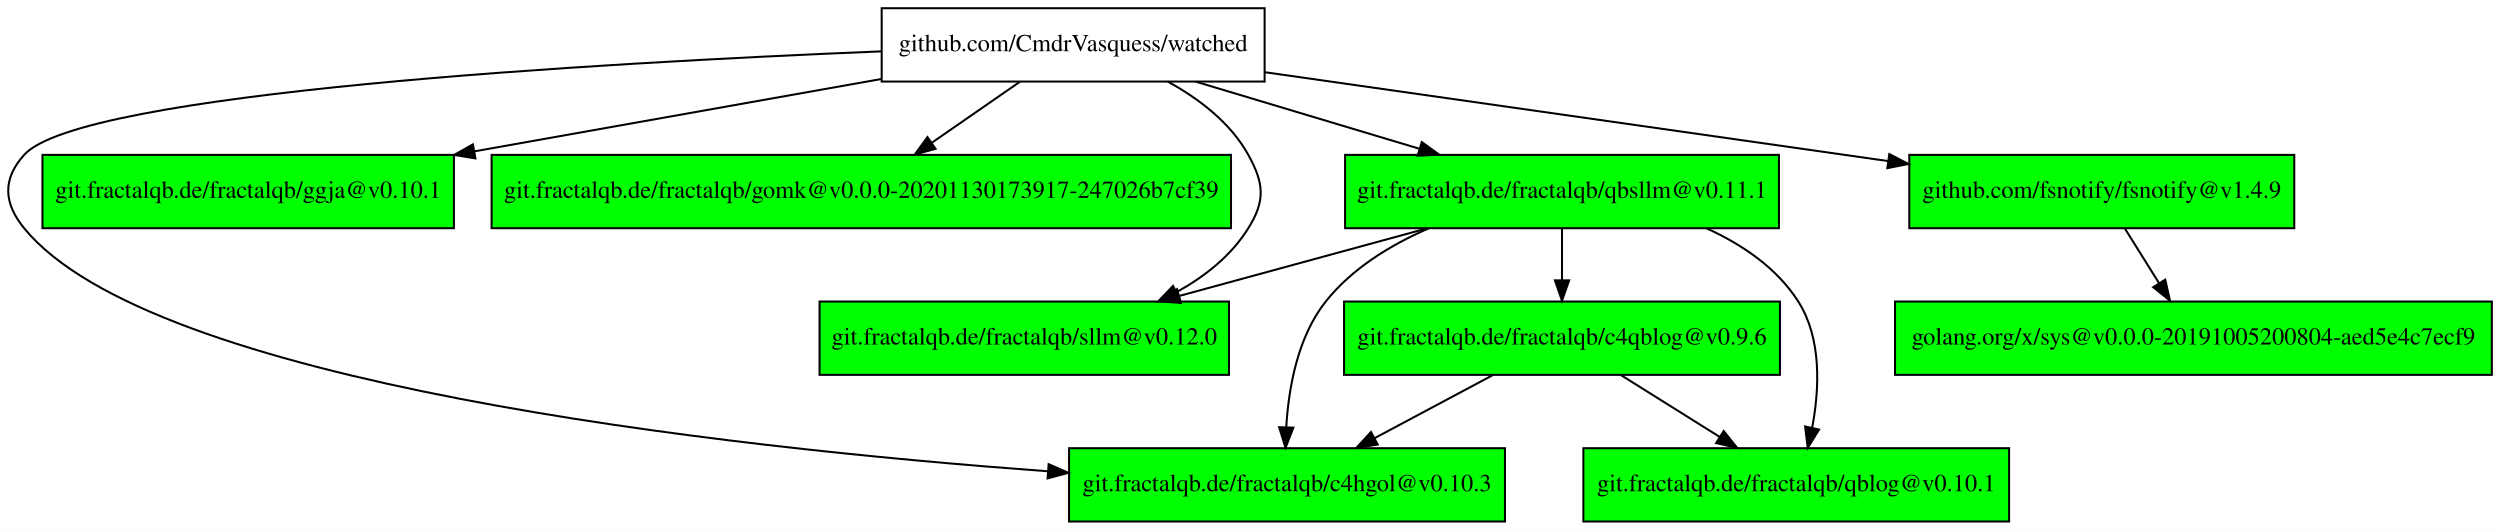
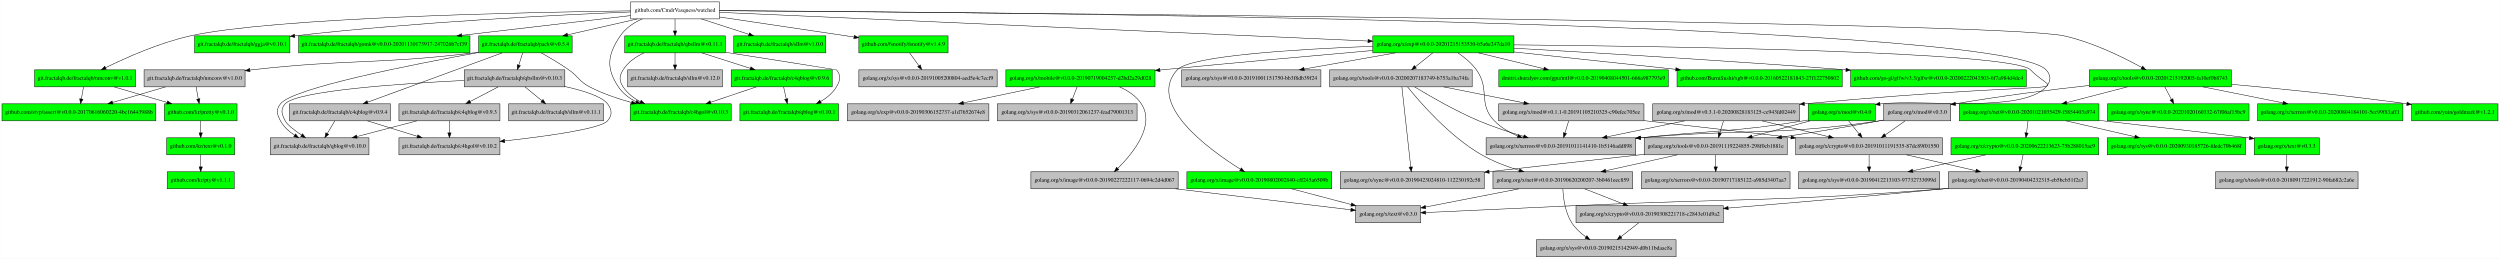
- <svg xmlns="http://www.w3.org/2000/svg" width="1227pt" height="260pt" viewBox="0.00 0.00 1227.35 260.00">
-   <g id="graph0" class="graph" transform="scale(1 1) rotate(0) translate(4 256)">
-     <polygon fill="#ffffff" stroke="transparent" points="-4,4 -4,-256 1223.349,-256 1223.349,4 -4,4" />
+ <svg xmlns="http://www.w3.org/2000/svg" width="5297pt" height="548pt" viewBox="0.00 0.00 5296.50 548.00">
+   <g id="graph0" class="graph" transform="scale(1 1) rotate(0) translate(4 544)">
+     <polygon fill="#ffffff" stroke="transparent" points="-4,4 -4,-544 5292.5,-544 5292.5,4 -4,4" />
    <g id="node1" class="node">
-       <polygon fill="none" stroke="#000000" points="616.848,-252 428.849,-252 428.849,-216 616.848,-216 616.848,-252" />
-       <text text-anchor="middle" x="522.848" y="-230.9" font-family="Times,serif" font-size="12.00" fill="#000000">github.com/CmdrVasquess/watched</text>
+       <polygon fill="none" stroke="#000000" points="1520,-540 1332,-540 1332,-504 1520,-504 1520,-540" />
+       <text text-anchor="middle" x="1426" y="-518.9" font-family="Times,serif" font-size="12.00" fill="#000000">github.com/CmdrVasquess/watched</text>
    </g>
    <g id="node2" class="node">
-       <polygon fill="#00ff00" stroke="#000000" points="734.848,-36 520.848,-36 520.848,0 734.848,0 734.848,-36" />
-       <text text-anchor="middle" x="627.848" y="-14.9" font-family="Times,serif" font-size="12.00" fill="#000000">git.fractalqb.de/fractalqb/c4hgol@v0.10.3</text>
+       <polygon fill="#00ff00" stroke="#000000" points="1545,-324 1331,-324 1331,-288 1545,-288 1545,-324" />
+       <text text-anchor="middle" x="1438" y="-302.9" font-family="Times,serif" font-size="12.00" fill="#000000">git.fractalqb.de/fractalqb/c4hgol@v0.10.3</text>
    </g>
    <g id="edge1" class="edge">
-       <path fill="none" stroke="#000000" d="M428.682,-230.822C287.743,-225.083 35.429,-210.624 7.848,-180 -2.859,-168.111 -2.276,-156.389 7.848,-144 70.099,-67.826 348.78,-36.563 510.539,-24.655" />
-       <polygon fill="#000000" stroke="#000000" points="510.821,-28.144 520.543,-23.933 510.316,-21.163 510.821,-28.144" />
+       <path fill="none" stroke="#000000" d="M1356.466,-503.94C1338.485,-495.884 1321.087,-484.37 1310,-468 1283.065,-428.23 1279.227,-399.879 1306,-360 1315.2,-346.296 1328.56,-336.067 1343.289,-328.433" />
+       <polygon fill="#000000" stroke="#000000" points="1345.079,-331.458 1352.612,-324.007 1342.077,-325.134 1345.079,-331.458" />
    </g>
    <g id="node3" class="node">
-       <polygon fill="#00ff00" stroke="#000000" points="218.849,-180 16.849,-180 16.849,-144 218.849,-144 218.849,-180" />
-       <text text-anchor="middle" x="117.849" y="-158.9" font-family="Times,serif" font-size="12.00" fill="#000000">git.fractalqb.de/fractalqb/ggja@v0.10.1</text>
+       <polygon fill="#00ff00" stroke="#000000" points="610,-468 408,-468 408,-432 610,-432 610,-468" />
+       <text text-anchor="middle" x="509" y="-446.9" font-family="Times,serif" font-size="12.00" fill="#000000">git.fractalqb.de/fractalqb/ggja@v0.10.1</text>
    </g>
    <g id="edge2" class="edge">
-       <path fill="none" stroke="#000000" d="M428.66,-217.255C368.986,-206.647 291.529,-192.876 228.868,-181.737" />
-       <polygon fill="#000000" stroke="#000000" points="229.402,-178.277 218.944,-179.972 228.177,-185.169 229.402,-178.277" />
+       <path fill="none" stroke="#000000" d="M1331.928,-518.618C1183.02,-512.62 883.746,-497.939 620.385,-468.099" />
+       <polygon fill="#000000" stroke="#000000" points="620.577,-464.598 610.244,-466.94 619.782,-471.553 620.577,-464.598" />
    </g>
    <g id="node4" class="node">
-       <polygon fill="#00ff00" stroke="#000000" points="600.348,-180 237.349,-180 237.349,-144 600.348,-144 600.348,-180" />
-       <text text-anchor="middle" x="418.849" y="-158.9" font-family="Times,serif" font-size="12.00" fill="#000000">git.fractalqb.de/fractalqb/gomk@v0.0.0-20201130173917-247026b7cf39</text>
+       <polygon fill="#00ff00" stroke="#000000" points="991.5,-468 628.5,-468 628.5,-432 991.5,-432 991.5,-468" />
+       <text text-anchor="middle" x="810" y="-446.9" font-family="Times,serif" font-size="12.00" fill="#000000">git.fractalqb.de/fractalqb/gomk@v0.0.0-20201130173917-247026b7cf39</text>
    </g>
    <g id="edge3" class="edge">
-       <path fill="none" stroke="#000000" d="M496.605,-215.831C483.549,-206.793 467.595,-195.748 453.544,-186.02" />
-       <polygon fill="#000000" stroke="#000000" points="455.298,-182.977 445.084,-180.163 451.313,-188.733 455.298,-182.977" />
+       <path fill="none" stroke="#000000" d="M1331.772,-510.986C1236.897,-499.897 1088.62,-482.566 974.344,-469.209" />
+       <polygon fill="#000000" stroke="#000000" points="974.431,-465.695 964.092,-468.011 973.619,-472.648 974.431,-465.695" />
    </g>
    <g id="node5" class="node">
-       <polygon fill="#00ff00" stroke="#000000" points="869.348,-180 656.348,-180 656.348,-144 869.348,-144 869.348,-180" />
-       <text text-anchor="middle" x="762.848" y="-158.9" font-family="Times,serif" font-size="12.00" fill="#000000">git.fractalqb.de/fractalqb/qbsllm@v0.11.1</text>
+       <polygon fill="#00ff00" stroke="#000000" points="283,-396 69,-396 69,-360 283,-360 283,-396" />
+       <text text-anchor="middle" x="176" y="-374.9" font-family="Times,serif" font-size="12.00" fill="#000000">git.fractalqb.de/fractalqb/nmconv@v1.0.1</text>
    </g>
    <g id="edge4" class="edge">
-       <path fill="none" stroke="#000000" d="M583.101,-215.924C616.481,-205.91 658.142,-193.412 692.948,-182.97" />
-       <polygon fill="#000000" stroke="#000000" points="693.999,-186.309 702.571,-180.083 691.987,-179.604 693.999,-186.309" />
+       <path fill="none" stroke="#000000" d="M1331.691,-521.013C1112.706,-518.08 575.06,-507.013 399,-468 333.928,-453.581 263.292,-422.145 219.338,-400.524" />
+       <polygon fill="#000000" stroke="#000000" points="220.888,-397.386 210.376,-396.069 217.772,-403.654 220.888,-397.386" />
    </g>
    <g id="node6" class="node">
-       <polygon fill="#00ff00" stroke="#000000" points="599.348,-108 398.349,-108 398.349,-72 599.348,-72 599.348,-108" />
-       <text text-anchor="middle" x="498.849" y="-86.9" font-family="Times,serif" font-size="12.00" fill="#000000">git.fractalqb.de/fractalqb/sllm@v0.12.0</text>
+       <polygon fill="#00ff00" stroke="#000000" points="1208,-468 1010,-468 1010,-432 1208,-432 1208,-468" />
+       <text text-anchor="middle" x="1109" y="-446.9" font-family="Times,serif" font-size="12.00" fill="#000000">git.fractalqb.de/fractalqb/pack@v0.5.4</text>
    </g>
    <g id="edge5" class="edge">
-       <path fill="none" stroke="#000000" d="M569.324,-215.971C584.727,-207.507 600.148,-195.737 608.848,-180 616.59,-165.998 617.31,-157.58 608.848,-144 600.496,-130.595 587.738,-120.424 573.831,-112.738" />
-       <polygon fill="#000000" stroke="#000000" points="575.063,-109.439 564.561,-108.037 571.897,-115.682 575.063,-109.439" />
+       <path fill="none" stroke="#000000" d="M1346.417,-503.924C1301.3,-493.677 1244.729,-480.828 1198.127,-470.243" />
+       <polygon fill="#000000" stroke="#000000" points="1198.868,-466.823 1188.341,-468.021 1197.318,-473.649 1198.868,-466.823" />
    </g>
    <g id="node7" class="node">
-       <polygon fill="#00ff00" stroke="#000000" points="1122.349,-180 933.348,-180 933.348,-144 1122.349,-144 1122.349,-180" />
-       <text text-anchor="middle" x="1027.849" y="-158.9" font-family="Times,serif" font-size="12.00" fill="#000000">github.com/fsnotify/fsnotify@v1.4.9</text>
+       <polygon fill="#00ff00" stroke="#000000" points="1532.5,-468 1319.5,-468 1319.5,-432 1532.5,-432 1532.5,-468" />
+       <text text-anchor="middle" x="1426" y="-446.9" font-family="Times,serif" font-size="12.00" fill="#000000">git.fractalqb.de/fractalqb/qbsllm@v0.11.1</text>
    </g>
    <g id="edge6" class="edge">
-       <path fill="none" stroke="#000000" d="M616.947,-220.584C703.862,-208.192 832.782,-189.811 922.972,-176.953" />
-       <polygon fill="#000000" stroke="#000000" points="923.542,-180.407 932.948,-175.53 922.554,-173.477 923.542,-180.407" />
+       <path fill="none" stroke="#000000" d="M1426,-503.831C1426,-496.131 1426,-486.974 1426,-478.417" />
+       <polygon fill="#000000" stroke="#000000" points="1429.5,-478.413 1426,-468.413 1422.5,-478.413 1429.5,-478.413" />
+     </g>
+     <g id="node8" class="node">
+       <polygon fill="#00ff00" stroke="#000000" points="1745.5,-468 1550.5,-468 1550.5,-432 1745.5,-432 1745.5,-468" />
+       <text text-anchor="middle" x="1648" y="-446.9" font-family="Times,serif" font-size="12.00" fill="#000000">git.fractalqb.de/fractalqb/sllm@v1.0.0</text>
    </g>
    <g id="edge7" class="edge">
-       <path fill="none" stroke="#000000" d="M697.287,-143.871C678.527,-135.721 659.703,-124.173 646.848,-108 633.015,-90.596 628.608,-65.504 627.466,-46.234" />
-       <polygon fill="#000000" stroke="#000000" points="630.964,-46.089 627.129,-36.212 623.968,-46.325 630.964,-46.089" />
+       <path fill="none" stroke="#000000" d="M1481.733,-503.924C1512.346,-493.996 1550.488,-481.625 1582.515,-471.238" />
+       <polygon fill="#000000" stroke="#000000" points="1583.811,-474.498 1592.244,-468.083 1581.652,-467.839 1583.811,-474.498" />
+     </g>
+     <g id="node9" class="node">
+       <polygon fill="#00ff00" stroke="#000000" points="2004.5,-468 1815.5,-468 1815.5,-432 2004.5,-432 2004.5,-468" />
+       <text text-anchor="middle" x="1910" y="-446.9" font-family="Times,serif" font-size="12.00" fill="#000000">github.com/fsnotify/fsnotify@v1.4.9</text>
+     </g>
+     <g id="edge8" class="edge">
+       <path fill="none" stroke="#000000" d="M1520.181,-507.99C1602.053,-495.81 1720.513,-478.188 1805.331,-465.571" />
+       <polygon fill="#000000" stroke="#000000" points="1805.867,-469.029 1815.243,-464.096 1804.836,-462.106 1805.867,-469.029" />
+     </g>
+     <g id="node10" class="node">
+       <polygon fill="#00ff00" stroke="#000000" points="3203.5,-468 2904.5,-468 2904.5,-432 3203.5,-432 3203.5,-468" />
+       <text text-anchor="middle" x="3054" y="-446.9" font-family="Times,serif" font-size="12.00" fill="#000000">golang.org/x/exp@v0.0.0-20201215153530-b5a6e247da10</text>
+     </g>
+     <g id="edge9" class="edge">
+       <path fill="none" stroke="#000000" d="M1520.267,-517.831C1788.471,-505.969 2558.034,-471.935 2893.941,-457.079" />
+       <polygon fill="#000000" stroke="#000000" points="2894.405,-460.562 2904.24,-456.623 2894.095,-453.569 2894.405,-460.562" />
+     </g>
+     <g id="node11" class="node">
+       <polygon fill="#00ff00" stroke="#000000" points="3969,-324 3827,-324 3827,-288 3969,-288 3969,-324" />
+       <text text-anchor="middle" x="3898" y="-302.9" font-family="Times,serif" font-size="12.00" fill="#000000">golang.org/x/mod@v0.4.0</text>
    </g>
    <g id="edge10" class="edge">
-       <path fill="none" stroke="#000000" d="M696.571,-143.924C659.696,-133.868 613.634,-121.305 575.248,-110.836" />
-       <polygon fill="#000000" stroke="#000000" points="575.722,-107.338 565.153,-108.083 573.88,-114.091 575.722,-107.338" />
-     </g>
-     <g id="node8" class="node">
-       <polygon fill="#00ff00" stroke="#000000" points="869.848,-108 655.848,-108 655.848,-72 869.848,-72 869.848,-108" />
-       <text text-anchor="middle" x="762.848" y="-86.9" font-family="Times,serif" font-size="12.00" fill="#000000">git.fractalqb.de/fractalqb/c4qblog@v0.9.6</text>
-     </g>
-     <g id="edge8" class="edge">
-       <path fill="none" stroke="#000000" d="M762.848,-143.831C762.848,-136.131 762.848,-126.974 762.848,-118.417" />
-       <polygon fill="#000000" stroke="#000000" points="766.349,-118.413 762.848,-108.413 759.349,-118.413 766.349,-118.413" />
-     </g>
-     <g id="node9" class="node">
-       <polygon fill="#00ff00" stroke="#000000" points="982.348,-36 773.348,-36 773.348,0 982.348,0 982.348,-36" />
-       <text text-anchor="middle" x="877.848" y="-14.9" font-family="Times,serif" font-size="12.00" fill="#000000">git.fractalqb.de/fractalqb/qblog@v0.10.1</text>
-     </g>
-     <g id="edge9" class="edge">
-       <path fill="none" stroke="#000000" d="M833.877,-143.915C851.542,-135.884 868.399,-124.39 878.848,-108 890.472,-89.768 889.238,-64.95 885.65,-45.993" />
-       <polygon fill="#000000" stroke="#000000" points="889.049,-45.157 883.481,-36.144 882.213,-46.663 889.049,-45.157" />
-     </g>
-     <g id="node10" class="node">
-       <polygon fill="#00ff00" stroke="#000000" points="1219.349,-108 926.348,-108 926.348,-72 1219.349,-72 1219.349,-108" />
-       <text text-anchor="middle" x="1072.849" y="-86.9" font-family="Times,serif" font-size="12.00" fill="#000000">golang.org/x/sys@v0.0.0-20191005200804-aed5e4c7ecf9</text>
+       <path fill="none" stroke="#000000" d="M1520.325,-521.568C2008.851,-518.873 4232.668,-500.862 4331,-396 4341.944,-384.329 4341.724,-371.874 4331,-360 4280.057,-303.598 4071.671,-334.256 3978.941,-323.798" />
+       <polygon fill="#000000" stroke="#000000" points="3979.396,-320.327 3969.014,-322.441 3978.448,-327.263 3979.396,-320.327" />
+     </g>
+     <g id="node12" class="node">
+       <polygon fill="#00ff00" stroke="#000000" points="4723.5,-396 4422.5,-396 4422.5,-360 4723.5,-360 4723.5,-396" />
+       <text text-anchor="middle" x="4573" y="-374.9" font-family="Times,serif" font-size="12.00" fill="#000000">golang.org/x/tools@v0.0.0-20201215192005-fa10ef0b8743</text>
    </g>
    <g id="edge11" class="edge">
-       <path fill="none" stroke="#000000" d="M1039.204,-143.831C1044.281,-135.708 1050.371,-125.964 1055.966,-117.012" />
-       <polygon fill="#000000" stroke="#000000" points="1059.008,-118.748 1061.34,-108.413 1053.072,-115.038 1059.008,-118.748" />
+       <path fill="none" stroke="#000000" d="M1520.014,-521.319C2007.117,-517.66 4226.888,-499.32 4369,-468 4429.322,-454.706 4493.704,-423.017 4533.648,-401.03" />
+       <polygon fill="#000000" stroke="#000000" points="4535.494,-404.009 4542.524,-396.082 4532.085,-397.894 4535.494,-404.009" />
+     </g>
+     <g id="node52" class="node">
+       <polygon fill="#00ff00" stroke="#000000" points="498,-324 344,-324 344,-288 498,-288 498,-324" />
+       <text text-anchor="middle" x="421" y="-302.9" font-family="Times,serif" font-size="12.00" fill="#000000">github.com/kr/pretty@v0.1.0</text>
+     </g>
+     <g id="edge87" class="edge">
+       <path fill="none" stroke="#000000" d="M237.508,-359.924C271.583,-349.91 314.112,-337.412 349.644,-326.97" />
+       <polygon fill="#000000" stroke="#000000" points="350.86,-330.261 359.467,-324.083 348.886,-323.545 350.86,-330.261" />
+     </g>
+     <g id="node53" class="node">
+       <polygon fill="#00ff00" stroke="#000000" points="326,-324 0,-324 0,-288 326,-288 326,-324" />
+       <text text-anchor="middle" x="163" y="-302.9" font-family="Times,serif" font-size="12.00" fill="#000000">github.com/stvp/assert@v0.0.0-20170616060220-4bc16443988b</text>
+     </g>
+     <g id="edge88" class="edge">
+       <path fill="none" stroke="#000000" d="M172.72,-359.831C171.329,-352.131 169.676,-342.974 168.131,-334.417" />
+       <polygon fill="#000000" stroke="#000000" points="171.546,-333.632 166.325,-324.413 164.657,-334.876 171.546,-333.632" />
+     </g>
+     <g id="edge21" class="edge">
+       <path fill="none" stroke="#000000" d="M1142.556,-431.959C1160.337,-421.992 1182.306,-409.017 1201,-396 1221.735,-381.562 1222.58,-371.651 1245,-360 1272.461,-345.729 1304.138,-334.856 1333.786,-326.743" />
+       <polygon fill="#000000" stroke="#000000" points="1334.987,-330.045 1343.754,-324.096 1333.19,-323.28 1334.987,-330.045" />
+     </g>
+     <g id="node22" class="node">
+       <polygon fill="#c0c0c0" stroke="#000000" points="823,-324 609,-324 609,-288 823,-288 823,-324" />
+       <text text-anchor="middle" x="716" y="-302.9" font-family="Times,serif" font-size="12.00" fill="#000000">git.fractalqb.de/fractalqb/c4qblog@v0.9.4</text>
+     </g>
+     <g id="edge22" class="edge">
+       <path fill="none" stroke="#000000" d="M1059.624,-431.908C987.167,-405.359 852.263,-355.928 774.79,-327.541" />
+       <polygon fill="#000000" stroke="#000000" points="775.768,-324.172 765.174,-324.018 773.359,-330.745 775.768,-324.172" />
+     </g>
+     <g id="node23" class="node">
+       <polygon fill="#c0c0c0" stroke="#000000" points="515,-396 301,-396 301,-360 515,-360 515,-396" />
+       <text text-anchor="middle" x="408" y="-374.9" font-family="Times,serif" font-size="12.00" fill="#000000">git.fractalqb.de/fractalqb/nmconv@v1.0.0</text>
+     </g>
+     <g id="edge23" class="edge">
+       <path fill="none" stroke="#000000" d="M1009.843,-433.248C1006.525,-432.808 1003.237,-432.39 1000,-432 791.565,-406.873 737.629,-419.461 529,-396 527.724,-395.856 526.44,-395.71 525.151,-395.56" />
+       <polygon fill="#000000" stroke="#000000" points="525.508,-392.078 515.161,-394.356 524.67,-399.027 525.508,-392.078" />
+     </g>
+     <g id="node24" class="node">
+       <polygon fill="#c0c0c0" stroke="#000000" points="777.5,-252 568.5,-252 568.5,-216 777.5,-216 777.5,-252" />
+       <text text-anchor="middle" x="673" y="-230.9" font-family="Times,serif" font-size="12.00" fill="#000000">git.fractalqb.de/fractalqb/qblog@v0.10.0</text>
+     </g>
+     <g id="edge24" class="edge">
+       <path fill="none" stroke="#000000" d="M1009.832,-432.776C866.506,-406.876 615.698,-357.385 590,-324 580.241,-311.321 582.371,-302.064 590,-288 596.793,-275.475 607.888,-265.4 619.787,-257.502" />
+       <polygon fill="#000000" stroke="#000000" points="621.849,-260.343 628.543,-252.131 618.189,-254.376 621.849,-260.343" />
+     </g>
+     <g id="node25" class="node">
+       <polygon fill="#c0c0c0" stroke="#000000" points="1192.5,-396 979.5,-396 979.5,-360 1192.5,-360 1192.5,-396" />
+       <text text-anchor="middle" x="1086" y="-374.9" font-family="Times,serif" font-size="12.00" fill="#000000">git.fractalqb.de/fractalqb/qbsllm@v0.10.3</text>
+     </g>
+     <g id="edge25" class="edge">
+       <path fill="none" stroke="#000000" d="M1103.196,-431.831C1100.709,-424.046 1097.747,-414.773 1094.987,-406.135" />
+       <polygon fill="#000000" stroke="#000000" points="1098.259,-404.874 1091.882,-396.413 1091.591,-407.004 1098.259,-404.874" />
+     </g>
+     <g id="edge29" class="edge">
+       <path fill="none" stroke="#000000" d="M1360.288,-431.963C1342.912,-423.877 1326.182,-412.341 1316,-396 1307.539,-382.42 1307.271,-373.409 1316,-360 1324.895,-346.336 1338.122,-336.103 1352.626,-328.448" />
+       <polygon fill="#000000" stroke="#000000" points="1354.321,-331.516 1361.795,-324.007 1351.27,-325.216 1354.321,-331.516" />
+     </g>
+     <g id="node29" class="node">
+       <polygon fill="#00ff00" stroke="#000000" points="1759,-396 1545,-396 1545,-360 1759,-360 1759,-396" />
+       <text text-anchor="middle" x="1652" y="-374.9" font-family="Times,serif" font-size="12.00" fill="#000000">git.fractalqb.de/fractalqb/c4qblog@v0.9.6</text>
+     </g>
+     <g id="edge30" class="edge">
+       <path fill="none" stroke="#000000" d="M1482.738,-431.924C1513.902,-421.996 1552.731,-409.625 1585.336,-399.238" />
+       <polygon fill="#000000" stroke="#000000" points="1586.773,-402.454 1595.239,-396.083 1584.648,-395.784 1586.773,-402.454" />
+     </g>
+     <g id="node30" class="node">
+       <polygon fill="#00ff00" stroke="#000000" points="1772.5,-324 1563.5,-324 1563.5,-288 1772.5,-288 1772.5,-324" />
+       <text text-anchor="middle" x="1668" y="-302.9" font-family="Times,serif" font-size="12.00" fill="#000000">git.fractalqb.de/fractalqb/qblog@v0.10.1</text>
+     </g>
+     <g id="edge31" class="edge">
+       <path fill="none" stroke="#000000" d="M1532.702,-433.255C1632.968,-417.505 1767.755,-396.287 1768,-396 1778.394,-383.836 1776.196,-373.741 1768,-360 1760.123,-346.795 1747.775,-336.625 1734.408,-328.867" />
+       <polygon fill="#000000" stroke="#000000" points="1735.983,-325.74 1725.514,-324.109 1732.681,-331.912 1735.983,-325.74" />
+     </g>
+     <g id="node31" class="node">
+       <polygon fill="#c0c0c0" stroke="#000000" points="1526.5,-396 1325.5,-396 1325.5,-360 1526.5,-360 1526.5,-396" />
+       <text text-anchor="middle" x="1426" y="-374.9" font-family="Times,serif" font-size="12.00" fill="#000000">git.fractalqb.de/fractalqb/sllm@v0.12.0</text>
+     </g>
+     <g id="edge32" class="edge">
+       <path fill="none" stroke="#000000" d="M1426,-431.831C1426,-424.131 1426,-414.974 1426,-406.417" />
+       <polygon fill="#000000" stroke="#000000" points="1429.5,-406.413 1426,-396.413 1422.5,-406.413 1429.5,-406.413" />
+     </g>
+     <g id="node28" class="node">
+       <polygon fill="#c0c0c0" stroke="#000000" points="2108.5,-396 1815.5,-396 1815.5,-360 2108.5,-360 2108.5,-396" />
+       <text text-anchor="middle" x="1962" y="-374.9" font-family="Times,serif" font-size="12.00" fill="#000000">golang.org/x/sys@v0.0.0-20191005200804-aed5e4c7ecf9</text>
+     </g>
+     <g id="edge28" class="edge">
+       <path fill="none" stroke="#000000" d="M1923.122,-431.831C1929.05,-423.623 1936.173,-413.761 1942.693,-404.732" />
+       <polygon fill="#000000" stroke="#000000" points="1945.684,-406.569 1948.701,-396.413 1940.009,-402.471 1945.684,-406.569" />
+     </g>
+     <g id="node15" class="node">
+       <polygon fill="#c0c0c0" stroke="#000000" points="3461.5,-252 3144.5,-252 3144.5,-216 3461.5,-216 3461.5,-252" />
+       <text text-anchor="middle" x="3303" y="-230.9" font-family="Times,serif" font-size="12.00" fill="#000000">golang.org/x/xerrors@v0.0.0-20191011141410-1b5146add898</text>
+     </g>
+     <g id="edge51" class="edge">
+       <path fill="none" stroke="#000000" d="M3084.901,-431.918C3098.482,-422.654 3113.658,-410.304 3124,-396 3153.815,-354.765 3126.516,-324.471 3162,-288 3175.62,-274.001 3193.257,-263.576 3211.418,-255.831" />
+       <polygon fill="#000000" stroke="#000000" points="3212.96,-258.984 3220.945,-252.021 3210.36,-252.485 3212.96,-258.984" />
+     </g>
+     <g id="node35" class="node">
+       <polygon fill="#00ff00" stroke="#000000" points="3530.5,-396 3171.5,-396 3171.5,-360 3530.5,-360 3530.5,-396" />
+       <text text-anchor="middle" x="3351" y="-374.9" font-family="Times,serif" font-size="12.00" fill="#000000">dmitri.shuralyov.com/gpu/mtl@v0.0.0-20190408044501-666a987793e9</text>
+     </g>
+     <g id="edge43" class="edge">
+       <path fill="none" stroke="#000000" d="M3128.562,-431.924C3170.568,-421.741 3223.169,-408.989 3266.673,-398.443" />
+       <polygon fill="#000000" stroke="#000000" points="3267.771,-401.778 3276.665,-396.021 3266.122,-394.975 3267.771,-401.778" />
+     </g>
+     <g id="node36" class="node">
+       <polygon fill="#00ff00" stroke="#000000" points="3899,-396 3549,-396 3549,-360 3899,-360 3899,-396" />
+       <text text-anchor="middle" x="3724" y="-374.9" font-family="Times,serif" font-size="12.00" fill="#000000">github.com/BurntSushi/xgb@v0.0.0-20160522181843-27f122750802</text>
+     </g>
+     <g id="edge44" class="edge">
+       <path fill="none" stroke="#000000" d="M3203.527,-433.931C3304.872,-423.041 3439.285,-408.596 3546.129,-397.115" />
+       <polygon fill="#000000" stroke="#000000" points="3546.812,-400.561 3556.381,-396.013 3546.064,-393.601 3546.812,-400.561" />
+     </g>
+     <g id="node37" class="node">
+       <polygon fill="#00ff00" stroke="#000000" points="4289,-396 3917,-396 3917,-360 4289,-360 4289,-396" />
+       <text text-anchor="middle" x="4103" y="-374.9" font-family="Times,serif" font-size="12.00" fill="#000000">github.com/go-gl/glfw/v3.3/glfw@v0.0.0-20200222043503-6f7a984d4dc4</text>
+     </g>
+     <g id="edge45" class="edge">
+       <path fill="none" stroke="#000000" d="M3203.733,-441.845C3372.069,-432.376 3653.843,-415.623 3906.843,-396.078" />
+       <polygon fill="#000000" stroke="#000000" points="3907.268,-399.555 3916.968,-395.293 3906.727,-392.577 3907.268,-399.555" />
+     </g>
+     <g id="node38" class="node">
+       <polygon fill="#00ff00" stroke="#000000" points="2817.5,-180 2510.5,-180 2510.5,-144 2817.5,-144 2817.5,-180" />
+       <text text-anchor="middle" x="2664" y="-158.9" font-family="Times,serif" font-size="12.00" fill="#000000">golang.org/x/image@v0.0.0-20190802002840-cff245a6509b</text>
+     </g>
+     <g id="edge46" class="edge">
+       <path fill="none" stroke="#000000" d="M2904.425,-445.885C2746.795,-439.967 2517.476,-426.232 2490,-396 2424.777,-324.234 2554.587,-228.85 2624.074,-185.376" />
+       <polygon fill="#000000" stroke="#000000" points="2625.968,-188.32 2632.639,-180.089 2622.291,-182.363 2625.968,-188.32" />
+     </g>
+     <g id="node39" class="node">
+       <polygon fill="#00ff00" stroke="#000000" points="2443,-396 2127,-396 2127,-360 2443,-360 2443,-396" />
+       <text text-anchor="middle" x="2285" y="-374.9" font-family="Times,serif" font-size="12.00" fill="#000000">golang.org/x/mobile@v0.0.0-20190719004257-d2bd2a29d028</text>
+     </g>
+     <g id="edge47" class="edge">
+       <path fill="none" stroke="#000000" d="M2904.284,-437.045C2783.505,-426.453 2609.259,-410.852 2457,-396 2455.879,-395.891 2454.755,-395.781 2453.626,-395.67" />
+       <polygon fill="#000000" stroke="#000000" points="2453.676,-392.158 2443.38,-394.659 2452.988,-399.124 2453.676,-392.158" />
+     </g>
+     <g id="node40" class="node">
+       <polygon fill="#c0c0c0" stroke="#000000" points="3808.5,-324 3497.5,-324 3497.5,-288 3808.5,-288 3808.5,-324" />
+       <text text-anchor="middle" x="3653" y="-302.9" font-family="Times,serif" font-size="12.00" fill="#000000">golang.org/x/mod@v0.3.1-0.20200828183125-ce943fd02449</text>
+     </g>
+     <g id="edge48" class="edge">
+       <path fill="none" stroke="#000000" d="M3203.59,-448.96C3526.057,-445.981 4260.717,-434.937 4298,-396 4355.484,-335.967 4426.158,-379.54 3819.224,-324.096" />
+       <polygon fill="#000000" stroke="#000000" points="3819.155,-320.575 3808.878,-323.147 3818.516,-327.545 3819.155,-320.575" />
+     </g>
+     <g id="node41" class="node">
+       <polygon fill="#c0c0c0" stroke="#000000" points="2794.5,-396 2499.5,-396 2499.5,-360 2794.5,-360 2794.5,-396" />
+       <text text-anchor="middle" x="2647" y="-374.9" font-family="Times,serif" font-size="12.00" fill="#000000">golang.org/x/sys@v0.0.0-20191001151750-bb3f8db39f24</text>
+     </g>
+     <g id="edge49" class="edge">
+       <path fill="none" stroke="#000000" d="M2952.084,-431.971C2893.312,-421.574 2819.336,-408.487 2758.948,-397.804" />
+       <polygon fill="#000000" stroke="#000000" points="2759.451,-394.339 2748.994,-396.043 2758.232,-401.232 2759.451,-394.339" />
+     </g>
+     <g id="node42" class="node">
+       <polygon fill="#c0c0c0" stroke="#000000" points="3115,-396 2813,-396 2813,-360 3115,-360 3115,-396" />
+       <text text-anchor="middle" x="2964" y="-374.9" font-family="Times,serif" font-size="12.00" fill="#000000">golang.org/x/tools@v0.0.0-20200207183749-b753a1ba74fa</text>
+     </g>
+     <g id="edge50" class="edge">
+       <path fill="none" stroke="#000000" d="M3031.289,-431.831C3020.204,-422.963 3006.705,-412.164 2994.715,-402.572" />
+       <polygon fill="#000000" stroke="#000000" points="2996.699,-399.677 2986.704,-396.163 2992.326,-405.143 2996.699,-399.677" />
+     </g>
+     <g id="node13" class="node">
+       <polygon fill="#c0c0c0" stroke="#000000" points="4111.5,-252 3800.5,-252 3800.5,-216 4111.5,-216 4111.5,-252" />
+       <text text-anchor="middle" x="3956" y="-230.9" font-family="Times,serif" font-size="12.00" fill="#000000">golang.org/x/crypto@v0.0.0-20191011191535-87dc89f01550</text>
    </g>
    <g id="edge12" class="edge">
-       <path fill="none" stroke="#000000" d="M728.782,-71.831C711.195,-62.452 689.557,-50.911 670.832,-40.924" />
-       <polygon fill="#000000" stroke="#000000" points="672.374,-37.781 661.904,-36.163 669.08,-43.957 672.374,-37.781" />
+       <path fill="none" stroke="#000000" d="M3912.636,-287.831C3919.316,-279.539 3927.357,-269.557 3934.69,-260.453" />
+       <polygon fill="#000000" stroke="#000000" points="3937.619,-262.397 3941.167,-252.413 3932.168,-258.005 3937.619,-262.397" />
+     </g>
+     <g id="node14" class="node">
+       <polygon fill="#c0c0c0" stroke="#000000" points="3782.5,-252 3479.5,-252 3479.5,-216 3782.5,-216 3782.5,-252" />
+       <text text-anchor="middle" x="3631" y="-230.9" font-family="Times,serif" font-size="12.00" fill="#000000">golang.org/x/tools@v0.0.0-20191119224855-298f0cb1881e</text>
    </g>
    <g id="edge13" class="edge">
-       <path fill="none" stroke="#000000" d="M791.868,-71.831C806.577,-62.622 824.613,-51.33 840.361,-41.471" />
-       <polygon fill="#000000" stroke="#000000" points="842.22,-44.436 848.838,-36.163 838.505,-38.503 842.22,-44.436" />
+       <path fill="none" stroke="#000000" d="M3830.969,-287.924C3793.517,-277.825 3746.693,-265.198 3707.773,-254.703" />
+       <polygon fill="#000000" stroke="#000000" points="3708.625,-251.308 3698.058,-252.083 3706.802,-258.066 3708.625,-251.308" />
+     </g>
+     <g id="edge14" class="edge">
+       <path fill="none" stroke="#000000" d="M3826.972,-289.73C3823.607,-289.112 3820.27,-288.531 3817,-288 3667.244,-263.675 3625.951,-268.1 3471.972,-252.195" />
+       <polygon fill="#000000" stroke="#000000" points="3471.974,-248.676 3461.664,-251.117 3471.246,-255.638 3471.974,-248.676" />
+     </g>
+     <g id="node47" class="node">
+       <polygon fill="#00ff00" stroke="#000000" points="5288.5,-324 5105.5,-324 5105.5,-288 5288.5,-288 5288.5,-324" />
+       <text text-anchor="middle" x="5197" y="-302.9" font-family="Times,serif" font-size="12.00" fill="#000000">github.com/yuin/goldmark@v1.2.1</text>
+     </g>
+     <g id="edge61" class="edge">
+       <path fill="none" stroke="#000000" d="M4723.556,-365.409C4825.594,-356.172 4963.698,-342.305 5095.131,-324.064" />
+       <polygon fill="#000000" stroke="#000000" points="5095.97,-327.481 5105.389,-322.63 5095,-320.548 5095.97,-327.481" />
+     </g>
+     <g id="node48" class="node">
+       <polygon fill="#c0c0c0" stroke="#000000" points="4129,-324 3987,-324 3987,-288 4129,-288 4129,-324" />
+       <text text-anchor="middle" x="4058" y="-302.9" font-family="Times,serif" font-size="12.00" fill="#000000">golang.org/x/mod@v0.3.0</text>
+     </g>
+     <g id="edge62" class="edge">
+       <path fill="none" stroke="#000000" d="M4422.48,-362.982C4341.179,-353.982 4238.923,-341.238 4139.001,-324.088" />
+       <polygon fill="#000000" stroke="#000000" points="4139.478,-320.618 4129.028,-322.36 4138.283,-327.516 4139.478,-320.618" />
+     </g>
+     <g id="node49" class="node">
+       <polygon fill="#00ff00" stroke="#000000" points="4443,-324 4147,-324 4147,-288 4443,-288 4443,-324" />
+       <text text-anchor="middle" x="4295" y="-302.9" font-family="Times,serif" font-size="12.00" fill="#000000">golang.org/x/net@v0.0.0-20201021035429-f5854403a974</text>
+     </g>
+     <g id="edge63" class="edge">
+       <path fill="none" stroke="#000000" d="M4503.208,-359.924C4464.129,-349.803 4415.253,-337.145 4374.678,-326.636" />
+       <polygon fill="#000000" stroke="#000000" points="4375.379,-323.202 4364.821,-324.083 4373.624,-329.979 4375.379,-323.202" />
+     </g>
+     <g id="node50" class="node">
+       <polygon fill="#00ff00" stroke="#000000" points="4761,-324 4461,-324 4461,-288 4761,-288 4761,-324" />
+       <text text-anchor="middle" x="4611" y="-302.9" font-family="Times,serif" font-size="12.00" fill="#000000">golang.org/x/sync@v0.0.0-20201020160332-67f06af15bc9</text>
+     </g>
+     <g id="edge64" class="edge">
+       <path fill="none" stroke="#000000" d="M4582.589,-359.831C4586.832,-351.793 4591.912,-342.167 4596.596,-333.292" />
+       <polygon fill="#000000" stroke="#000000" points="4599.71,-334.891 4601.282,-324.413 4593.519,-331.623 4599.71,-334.891" />
+     </g>
+     <g id="node51" class="node">
+       <polygon fill="#00ff00" stroke="#000000" points="5087,-324 4779,-324 4779,-288 5087,-288 5087,-324" />
+       <text text-anchor="middle" x="4933" y="-302.9" font-family="Times,serif" font-size="12.00" fill="#000000">golang.org/x/xerrors@v0.0.0-20200804184101-5ec99f83aff1</text>
+     </g>
+     <g id="edge65" class="edge">
+       <path fill="none" stroke="#000000" d="M4663.378,-359.924C4714.937,-349.613 4779.667,-336.667 4832.779,-326.044" />
+       <polygon fill="#000000" stroke="#000000" points="4833.777,-329.414 4842.897,-324.021 4832.404,-322.55 4833.777,-329.414" />
+     </g>
+     <g id="node26" class="node">
+       <polygon fill="#c0c0c0" stroke="#000000" points="4418,-180 4124,-180 4124,-144 4418,-144 4418,-180" />
+       <text text-anchor="middle" x="4271" y="-158.9" font-family="Times,serif" font-size="12.00" fill="#000000">golang.org/x/net@v0.0.0-20190404232315-eb5bcb51f2a3</text>
+     </g>
+     <g id="edge26" class="edge">
+       <path fill="none" stroke="#000000" d="M4035.081,-215.924C4079.82,-205.698 4135.892,-192.882 4182.145,-182.31" />
+       <polygon fill="#000000" stroke="#000000" points="4183.191,-185.661 4192.159,-180.021 4181.631,-178.837 4183.191,-185.661" />
+     </g>
+     <g id="node27" class="node">
+       <polygon fill="#c0c0c0" stroke="#000000" points="4105.5,-180 3806.5,-180 3806.5,-144 4105.5,-144 4105.5,-180" />
+       <text text-anchor="middle" x="3956" y="-158.9" font-family="Times,serif" font-size="12.00" fill="#000000">golang.org/x/sys@v0.0.0-20190412213103-97732733099d</text>
+     </g>
+     <g id="edge27" class="edge">
+       <path fill="none" stroke="#000000" d="M3956,-215.831C3956,-208.131 3956,-198.974 3956,-190.417" />
+       <polygon fill="#000000" stroke="#000000" points="3959.5,-190.413 3956,-180.413 3952.5,-190.413 3959.5,-190.413" />
+     </g>
+     <g id="node16" class="node">
+       <polygon fill="#c0c0c0" stroke="#000000" points="3455,-180 3159,-180 3159,-144 3455,-144 3455,-180" />
+       <text text-anchor="middle" x="3307" y="-158.9" font-family="Times,serif" font-size="12.00" fill="#000000">golang.org/x/net@v0.0.0-20190620200207-3b0461eec859</text>
+     </g>
+     <g id="edge15" class="edge">
+       <path fill="none" stroke="#000000" d="M3549.659,-215.924C3503.546,-205.677 3445.726,-192.828 3398.095,-182.243" />
+       <polygon fill="#000000" stroke="#000000" points="3398.614,-178.773 3388.093,-180.021 3397.096,-185.607 3398.614,-178.773" />
+     </g>
+     <g id="node17" class="node">
+       <polygon fill="#c0c0c0" stroke="#000000" points="3140.5,-180 2835.5,-180 2835.5,-144 3140.5,-144 3140.5,-180" />
+       <text text-anchor="middle" x="2988" y="-158.9" font-family="Times,serif" font-size="12.00" fill="#000000">golang.org/x/sync@v0.0.0-20190423024810-112230192c58</text>
+     </g>
+     <g id="edge16" class="edge">
+       <path fill="none" stroke="#000000" d="M3479.432,-217.028C3380.619,-205.964 3251.751,-191.534 3150.771,-180.226" />
+       <polygon fill="#000000" stroke="#000000" points="3151.106,-176.742 3140.778,-179.107 3150.327,-183.698 3151.106,-176.742" />
+     </g>
+     <g id="node18" class="node">
+       <polygon fill="#c0c0c0" stroke="#000000" points="3788.5,-180 3473.5,-180 3473.5,-144 3788.5,-144 3788.5,-180" />
+       <text text-anchor="middle" x="3631" y="-158.9" font-family="Times,serif" font-size="12.00" fill="#000000">golang.org/x/xerrors@v0.0.0-20190717185122-a985d3407aa7</text>
+     </g>
+     <g id="edge17" class="edge">
+       <path fill="none" stroke="#000000" d="M3631,-215.831C3631,-208.131 3631,-198.974 3631,-190.417" />
+       <polygon fill="#000000" stroke="#000000" points="3634.5,-190.413 3631,-180.413 3627.5,-190.413 3634.5,-190.413" />
+     </g>
+     <g id="node19" class="node">
+       <polygon fill="#c0c0c0" stroke="#000000" points="3647,-108 3335,-108 3335,-72 3647,-72 3647,-108" />
+       <text text-anchor="middle" x="3491" y="-86.9" font-family="Times,serif" font-size="12.00" fill="#000000">golang.org/x/crypto@v0.0.0-20190308221718-c2843e01d9a2</text>
+     </g>
+     <g id="edge18" class="edge">
+       <path fill="none" stroke="#000000" d="M3353.431,-143.831C3378.368,-134.073 3409.281,-121.977 3435.483,-111.724" />
+       <polygon fill="#000000" stroke="#000000" points="3436.866,-114.941 3444.903,-108.038 3434.315,-108.423 3436.866,-114.941" />
+     </g>
+     <g id="node20" class="node">
+       <polygon fill="#c0c0c0" stroke="#000000" points="3547,-36 3251,-36 3251,0 3547,0 3547,-36" />
+       <text text-anchor="middle" x="3399" y="-14.9" font-family="Times,serif" font-size="12.00" fill="#000000">golang.org/x/sys@v0.0.0-20190215142949-d0b11bdaac8a</text>
+     </g>
+     <g id="edge19" class="edge">
+       <path fill="none" stroke="#000000" d="M3307.131,-143.668C3308.076,-124.399 3311.932,-93.901 3326,-72 3333.536,-60.268 3344.579,-50.197 3355.807,-42.039" />
+       <polygon fill="#000000" stroke="#000000" points="3358.096,-44.713 3364.373,-36.178 3354.144,-38.936 3358.096,-44.713" />
+     </g>
+     <g id="node21" class="node">
+       <polygon fill="#c0c0c0" stroke="#000000" points="3006,-108 2868,-108 2868,-72 3006,-72 3006,-108" />
+       <text text-anchor="middle" x="2937" y="-86.9" font-family="Times,serif" font-size="12.00" fill="#000000">golang.org/x/text@v0.3.0</text>
+     </g>
+     <g id="edge20" class="edge">
+       <path fill="none" stroke="#000000" d="M3214.111,-143.924C3153.1,-132.052 3074.145,-116.688 3016.129,-105.398" />
+       <polygon fill="#000000" stroke="#000000" points="3016.762,-101.956 3006.277,-103.481 3015.425,-108.827 3016.762,-101.956" />
+     </g>
+     <g id="edge72" class="edge">
+       <path fill="none" stroke="#000000" d="M3467.785,-71.831C3456.453,-62.963 3442.654,-52.164 3430.397,-42.572" />
+       <polygon fill="#000000" stroke="#000000" points="3432.24,-39.57 3422.208,-36.163 3427.926,-45.082 3432.24,-39.57" />
+     </g>
+     <g id="edge40" class="edge">
+       <path fill="none" stroke="#000000" d="M705.149,-287.831C700.298,-279.708 694.478,-269.964 689.132,-261.012" />
+       <polygon fill="#000000" stroke="#000000" points="692.129,-259.204 683.997,-252.413 686.119,-262.793 692.129,-259.204" />
+     </g>
+     <g id="node32" class="node">
+       <polygon fill="#c0c0c0" stroke="#000000" points="1055,-252 841,-252 841,-216 1055,-216 1055,-252" />
+       <text text-anchor="middle" x="948" y="-230.9" font-family="Times,serif" font-size="12.00" fill="#000000">git.fractalqb.de/fractalqb/c4hgol@v0.10.2</text>
+     </g>
+     <g id="edge39" class="edge">
+       <path fill="none" stroke="#000000" d="M774.244,-287.924C806.373,-277.953 846.439,-265.519 879.998,-255.104" />
+       <polygon fill="#000000" stroke="#000000" points="881.219,-258.39 889.732,-252.083 879.144,-251.704 881.219,-258.39" />
+     </g>
+     <g id="edge67" class="edge">
+       <path fill="none" stroke="#000000" d="M411.28,-359.831C412.671,-352.131 414.324,-342.974 415.869,-334.417" />
+       <polygon fill="#000000" stroke="#000000" points="419.343,-334.876 417.675,-324.413 412.454,-333.632 419.343,-334.876" />
+     </g>
+     <g id="edge68" class="edge">
+       <path fill="none" stroke="#000000" d="M346.492,-359.924C312.417,-349.91 269.888,-337.412 234.356,-326.97" />
+       <polygon fill="#000000" stroke="#000000" points="235.114,-323.545 224.533,-324.083 233.14,-330.261 235.114,-323.545" />
+     </g>
+     <g id="edge35" class="edge">
+       <path fill="none" stroke="#000000" d="M979.423,-373.572C844.03,-366.833 624.841,-351.754 600,-324 589.329,-312.078 592.797,-302.287 600,-288 604.072,-279.924 619.16,-268.238 634.571,-257.801" />
+       <polygon fill="#000000" stroke="#000000" points="636.688,-260.598 643.098,-252.162 632.827,-254.759 636.688,-260.598" />
+     </g>
+     <g id="edge33" class="edge">
+       <path fill="none" stroke="#000000" d="M1192.519,-360.714C1232.441,-351.88 1271.063,-339.649 1283,-324 1292.704,-311.278 1293.374,-300.181 1283,-288 1268.664,-271.168 1155.941,-255.508 1065.152,-245.433" />
+       <polygon fill="#000000" stroke="#000000" points="1065.363,-241.935 1055.041,-244.323 1064.599,-248.893 1065.363,-241.935" />
+     </g>
+     <g id="node33" class="node">
+       <polygon fill="#c0c0c0" stroke="#000000" points="1055,-324 841,-324 841,-288 1055,-288 1055,-324" />
+       <text text-anchor="middle" x="948" y="-302.9" font-family="Times,serif" font-size="12.00" fill="#000000">git.fractalqb.de/fractalqb/c4qblog@v0.9.3</text>
+     </g>
+     <g id="edge34" class="edge">
+       <path fill="none" stroke="#000000" d="M1051.177,-359.831C1033.199,-350.452 1011.08,-338.911 991.938,-328.924" />
+       <polygon fill="#000000" stroke="#000000" points="993.297,-325.685 982.812,-324.163 990.059,-331.892 993.297,-325.685" />
+     </g>
+     <g id="node34" class="node">
+       <polygon fill="#c0c0c0" stroke="#000000" points="1274.5,-324 1073.5,-324 1073.5,-288 1274.5,-288 1274.5,-324" />
+       <text text-anchor="middle" x="1174" y="-302.9" font-family="Times,serif" font-size="12.00" fill="#000000">git.fractalqb.de/fractalqb/sllm@v0.11.1</text>
+     </g>
+     <g id="edge36" class="edge">
+       <path fill="none" stroke="#000000" d="M1108.206,-359.831C1119.045,-350.963 1132.244,-340.164 1143.968,-330.572" />
+       <polygon fill="#000000" stroke="#000000" points="1146.278,-333.204 1151.801,-324.163 1141.845,-327.786 1146.278,-333.204" />
+     </g>
+     <g id="edge37" class="edge">
+       <path fill="none" stroke="#000000" d="M4123.93,-145.013C4120.589,-144.668 4117.276,-144.33 4114,-144 3959.398,-128.44 3782.935,-113.4 3657.379,-103.162" />
+       <polygon fill="#000000" stroke="#000000" points="3657.543,-99.664 3647.292,-102.341 3656.975,-106.641 3657.543,-99.664" />
+     </g>
+     <g id="edge38" class="edge">
+       <path fill="none" stroke="#000000" d="M4123.947,-144.831C4120.601,-144.541 4117.282,-144.263 4114,-144 3764.531,-116.017 3676.218,-124.103 3326,-108 3218.87,-103.074 3095.146,-97.342 3016.525,-93.694" />
+       <polygon fill="#000000" stroke="#000000" points="3016.366,-90.182 3006.214,-93.215 3016.041,-97.175 3016.366,-90.182" />
+     </g>
+     <g id="edge41" class="edge">
+       <path fill="none" stroke="#000000" d="M1598.275,-359.924C1568.893,-350.039 1532.315,-337.732 1501.524,-327.373" />
+       <polygon fill="#000000" stroke="#000000" points="1502.341,-323.955 1491.747,-324.083 1500.109,-330.589 1502.341,-323.955" />
+     </g>
+     <g id="edge42" class="edge">
+       <path fill="none" stroke="#000000" d="M1656.037,-359.831C1657.749,-352.131 1659.784,-342.974 1661.685,-334.417" />
+       <polygon fill="#000000" stroke="#000000" points="1665.155,-334.934 1663.908,-324.413 1658.322,-333.416 1665.155,-334.934" />
+     </g>
+     <g id="edge60" class="edge">
+       <path fill="none" stroke="#000000" d="M878.961,-287.924C840.304,-277.803 791.955,-265.145 751.818,-254.636" />
+       <polygon fill="#000000" stroke="#000000" points="752.628,-251.23 742.068,-252.083 750.855,-258.002 752.628,-251.23" />
+     </g>
+     <g id="edge59" class="edge">
+       <path fill="none" stroke="#000000" d="M948,-287.831C948,-280.131 948,-270.974 948,-262.417" />
+       <polygon fill="#000000" stroke="#000000" points="951.5,-262.413 948,-252.413 944.5,-262.413 951.5,-262.413" />
+     </g>
+     <g id="edge69" class="edge">
+       <path fill="none" stroke="#000000" d="M2732.537,-143.924C2770.912,-133.803 2818.91,-121.145 2858.755,-110.636" />
+       <polygon fill="#000000" stroke="#000000" points="2859.658,-114.018 2868.435,-108.083 2857.873,-107.249 2859.658,-114.018" />
+     </g>
+     <g id="node43" class="node">
+       <polygon fill="#c0c0c0" stroke="#000000" points="2091,-324 1791,-324 1791,-288 2091,-288 2091,-324" />
+       <text text-anchor="middle" x="1941" y="-302.9" font-family="Times,serif" font-size="12.00" fill="#000000">golang.org/x/exp@v0.0.0-20190306152737-a1d7652674e8</text>
+     </g>
+     <g id="edge52" class="edge">
+       <path fill="none" stroke="#000000" d="M2198.638,-359.924C2149.474,-349.634 2087.776,-336.721 2037.083,-326.111" />
+       <polygon fill="#000000" stroke="#000000" points="2037.604,-322.644 2027.099,-324.021 2036.17,-329.495 2037.604,-322.644" />
+     </g>
+     <g id="node44" class="node">
+       <polygon fill="#c0c0c0" stroke="#000000" points="2492,-180 2180,-180 2180,-144 2492,-144 2492,-180" />
+       <text text-anchor="middle" x="2336" y="-158.9" font-family="Times,serif" font-size="12.00" fill="#000000">golang.org/x/image@v0.0.0-20190227222117-0694c2d4d067</text>
+     </g>
+     <g id="edge53" class="edge">
+       <path fill="none" stroke="#000000" d="M2367.821,-359.896C2385.981,-351.93 2403.038,-340.473 2414,-324 2444.146,-278.7 2397.072,-219.98 2363.963,-187.119" />
+       <polygon fill="#000000" stroke="#000000" points="2366.352,-184.559 2356.73,-180.124 2361.485,-189.591 2366.352,-184.559" />
+     </g>
+     <g id="node45" class="node">
+       <polygon fill="#c0c0c0" stroke="#000000" points="2405,-324 2109,-324 2109,-288 2405,-288 2405,-324" />
+       <text text-anchor="middle" x="2257" y="-302.9" font-family="Times,serif" font-size="12.00" fill="#000000">golang.org/x/sys@v0.0.0-20190312061237-fead79001313</text>
+     </g>
+     <g id="edge54" class="edge">
+       <path fill="none" stroke="#000000" d="M2277.934,-359.831C2274.874,-351.962 2271.222,-342.571 2267.832,-333.853" />
+       <polygon fill="#000000" stroke="#000000" points="2271.047,-332.465 2264.161,-324.413 2264.523,-335.002 2271.047,-332.465" />
+     </g>
+     <g id="edge79" class="edge">
+       <path fill="none" stroke="#000000" d="M3729.069,-287.924C3772.013,-277.72 3825.813,-264.935 3870.25,-254.376" />
+       <polygon fill="#000000" stroke="#000000" points="3871.243,-257.738 3880.163,-252.021 3869.625,-250.927 3871.243,-257.738" />
+     </g>
+     <g id="edge80" class="edge">
+       <path fill="none" stroke="#000000" d="M3647.448,-287.831C3645.07,-280.046 3642.236,-270.773 3639.597,-262.135" />
+       <polygon fill="#000000" stroke="#000000" points="3642.896,-260.954 3636.626,-252.413 3636.201,-263 3642.896,-260.954" />
+     </g>
+     <g id="edge81" class="edge">
+       <path fill="none" stroke="#000000" d="M3565.132,-287.924C3515.006,-277.613 3452.074,-264.667 3400.437,-254.044" />
+       <polygon fill="#000000" stroke="#000000" points="3401.101,-250.607 3390.601,-252.021 3399.69,-257.464 3401.101,-250.607" />
+     </g>
+     <g id="edge58" class="edge">
+       <path fill="none" stroke="#000000" d="M2992.928,-359.918C3025.202,-340.298 3079.413,-308.973 3129,-288 3159.361,-275.159 3193.84,-263.823 3224.052,-254.896" />
+       <polygon fill="#000000" stroke="#000000" points="3225.08,-258.242 3233.701,-252.083 3223.121,-251.522 3225.08,-258.242" />
+     </g>
+     <g id="edge56" class="edge">
+       <path fill="none" stroke="#000000" d="M2978.165,-359.762C3005.099,-326.315 3067.102,-255.024 3135,-216 3159.409,-201.971 3187.901,-191.134 3214.593,-182.977" />
+       <polygon fill="#000000" stroke="#000000" points="3215.74,-186.288 3224.334,-180.093 3213.752,-179.576 3215.74,-186.288" />
+     </g>
+     <g id="edge57" class="edge">
+       <path fill="none" stroke="#000000" d="M2966.005,-359.955C2970.187,-322.314 2979.868,-235.187 2984.875,-190.125" />
+       <polygon fill="#000000" stroke="#000000" points="2988.358,-190.47 2985.984,-180.145 2981.401,-189.697 2988.358,-190.47" />
+     </g>
+     <g id="node46" class="node">
+       <polygon fill="#c0c0c0" stroke="#000000" points="3479,-324 3171,-324 3171,-288 3479,-288 3479,-324" />
+       <text text-anchor="middle" x="3325" y="-302.9" font-family="Times,serif" font-size="12.00" fill="#000000">golang.org/x/mod@v0.1.1-0.20191105210325-c90efee705ee</text>
+     </g>
+     <g id="edge55" class="edge">
+       <path fill="none" stroke="#000000" d="M3054.63,-359.924C3106.439,-349.591 3171.511,-336.613 3224.832,-325.978" />
+       <polygon fill="#000000" stroke="#000000" points="3225.524,-329.409 3234.646,-324.021 3224.155,-322.544 3225.524,-329.409" />
+     </g>
+     <g id="edge66" class="edge">
+       <path fill="none" stroke="#000000" d="M2486.494,-143.971C2604.413,-129.844 2763.779,-110.752 2857.946,-99.471" />
+       <polygon fill="#000000" stroke="#000000" points="2858.462,-102.934 2867.974,-98.269 2857.629,-95.984 2858.462,-102.934" />
+     </g>
+     <g id="edge70" class="edge">
+       <path fill="none" stroke="#000000" d="M3479.36,-288.387C3573.623,-277.631 3694.12,-263.882 3790.373,-252.899" />
+       <polygon fill="#000000" stroke="#000000" points="3790.96,-256.355 3800.498,-251.743 3790.166,-249.4 3790.96,-256.355" />
+     </g>
+     <g id="edge71" class="edge">
+       <path fill="none" stroke="#000000" d="M3319.448,-287.831C3317.07,-280.046 3314.236,-270.773 3311.597,-262.135" />
+       <polygon fill="#000000" stroke="#000000" points="3314.896,-260.954 3308.626,-252.413 3308.201,-263 3314.896,-260.954" />
+     </g>
+     <g id="edge83" class="edge">
+       <path fill="none" stroke="#000000" d="M4032.261,-287.831C4019.456,-278.793 4003.809,-267.748 3990.028,-258.02" />
+       <polygon fill="#000000" stroke="#000000" points="3991.919,-255.07 3981.731,-252.163 3987.882,-260.789 3991.919,-255.07" />
+     </g>
+     <g id="edge84" class="edge">
+       <path fill="none" stroke="#000000" d="M3986.951,-289.755C3983.93,-289.146 3980.937,-288.558 3978,-288 3909.917,-275.058 3833.883,-262.963 3770.38,-253.514" />
+       <polygon fill="#000000" stroke="#000000" points="3770.704,-250.024 3760.299,-252.02 3769.678,-256.948 3770.704,-250.024" />
+     </g>
+     <g id="edge85" class="edge">
+       <path fill="none" stroke="#000000" d="M3986.57,-289.369C3983.682,-288.874 3980.817,-288.414 3978,-288 3757.345,-255.547 3697.2,-271.642 3471.815,-252.136" />
+       <polygon fill="#000000" stroke="#000000" points="3471.92,-248.632 3461.652,-251.242 3471.307,-255.605 3471.92,-248.632" />
+     </g>
+     <g id="node54" class="node">
+       <polygon fill="#00ff00" stroke="#000000" points="4442.5,-252 4129.5,-252 4129.5,-216 4442.5,-216 4442.5,-252" />
+       <text text-anchor="middle" x="4286" y="-230.9" font-family="Times,serif" font-size="12.00" fill="#000000">golang.org/x/crypto@v0.0.0-20200622213623-75b288015ac9</text>
+     </g>
+     <g id="edge73" class="edge">
+       <path fill="none" stroke="#000000" d="M4292.729,-287.831C4291.766,-280.131 4290.622,-270.974 4289.552,-262.417" />
+       <polygon fill="#000000" stroke="#000000" points="4293.015,-261.902 4288.302,-252.413 4286.069,-262.77 4293.015,-261.902" />
+     </g>
+     <g id="node55" class="node">
+       <polygon fill="#00ff00" stroke="#000000" points="4753.5,-252 4460.5,-252 4460.5,-216 4753.5,-216 4753.5,-252" />
+       <text text-anchor="middle" x="4607" y="-230.9" font-family="Times,serif" font-size="12.00" fill="#000000">golang.org/x/sys@v0.0.0-20200930185726-fdedc70b468f</text>
+     </g>
+     <g id="edge74" class="edge">
+       <path fill="none" stroke="#000000" d="M4373.328,-287.924C4417.641,-277.698 4473.179,-264.882 4518.991,-254.31" />
+       <polygon fill="#000000" stroke="#000000" points="4519.953,-257.68 4528.91,-252.021 4518.379,-250.859 4519.953,-257.68" />
+     </g>
+     <g id="node56" class="node">
+       <polygon fill="#00ff00" stroke="#000000" points="4910,-252 4772,-252 4772,-216 4910,-216 4910,-252" />
+       <text text-anchor="middle" x="4841" y="-230.9" font-family="Times,serif" font-size="12.00" fill="#000000">golang.org/x/text@v0.3.3</text>
+     </g>
+     <g id="edge75" class="edge">
+       <path fill="none" stroke="#000000" d="M4443.292,-288.948C4563.748,-275.085 4719.272,-257.151 4761.547,-251.662" />
+       <polygon fill="#000000" stroke="#000000" points="4762.307,-255.09 4771.724,-250.233 4761.334,-248.158 4762.307,-255.09" />
+     </g>
+     <g id="node58" class="node">
+       <polygon fill="#00ff00" stroke="#000000" points="493,-252 349,-252 349,-216 493,-216 493,-252" />
+       <text text-anchor="middle" x="421" y="-230.9" font-family="Times,serif" font-size="12.00" fill="#000000">github.com/kr/text@v0.1.0</text>
+     </g>
+     <g id="edge82" class="edge">
+       <path fill="none" stroke="#000000" d="M421,-287.831C421,-280.131 421,-270.974 421,-262.417" />
+       <polygon fill="#000000" stroke="#000000" points="424.5,-262.413 421,-252.413 417.5,-262.413 424.5,-262.413" />
+     </g>
+     <g id="edge76" class="edge">
+       <path fill="none" stroke="#000000" d="M4282.215,-215.831C4280.611,-208.131 4278.703,-198.974 4276.92,-190.417" />
+       <polygon fill="#000000" stroke="#000000" points="4280.302,-189.489 4274.836,-180.413 4273.449,-190.917 4280.302,-189.489" />
+     </g>
+     <g id="edge77" class="edge">
+       <path fill="none" stroke="#000000" d="M4203.153,-215.924C4156.087,-205.655 4097.049,-192.774 4048.477,-182.177" />
+       <polygon fill="#000000" stroke="#000000" points="4049.111,-178.733 4038.595,-180.021 4047.619,-185.572 4049.111,-178.733" />
+     </g>
+     <g id="node57" class="node">
+       <polygon fill="#c0c0c0" stroke="#000000" points="4992,-180 4690,-180 4690,-144 4992,-144 4992,-180" />
+       <text text-anchor="middle" x="4841" y="-158.9" font-family="Times,serif" font-size="12.00" fill="#000000">golang.org/x/tools@v0.0.0-20180917221912-90fa682c2a6e</text>
+     </g>
+     <g id="edge78" class="edge">
+       <path fill="none" stroke="#000000" d="M4841,-215.831C4841,-208.131 4841,-198.974 4841,-190.417" />
+       <polygon fill="#000000" stroke="#000000" points="4844.5,-190.413 4841,-180.413 4837.5,-190.413 4844.5,-190.413" />
+     </g>
+     <g id="node59" class="node">
+       <polygon fill="#00ff00" stroke="#000000" points="492,-180 350,-180 350,-144 492,-144 492,-180" />
+       <text text-anchor="middle" x="421" y="-158.9" font-family="Times,serif" font-size="12.00" fill="#000000">github.com/kr/pty@v1.1.1</text>
+     </g>
+     <g id="edge86" class="edge">
+       <path fill="none" stroke="#000000" d="M421,-215.831C421,-208.131 421,-198.974 421,-190.417" />
+       <polygon fill="#000000" stroke="#000000" points="424.5,-190.413 421,-180.413 417.5,-190.413 424.5,-190.413" />
    </g>
  </g>
</svg>
